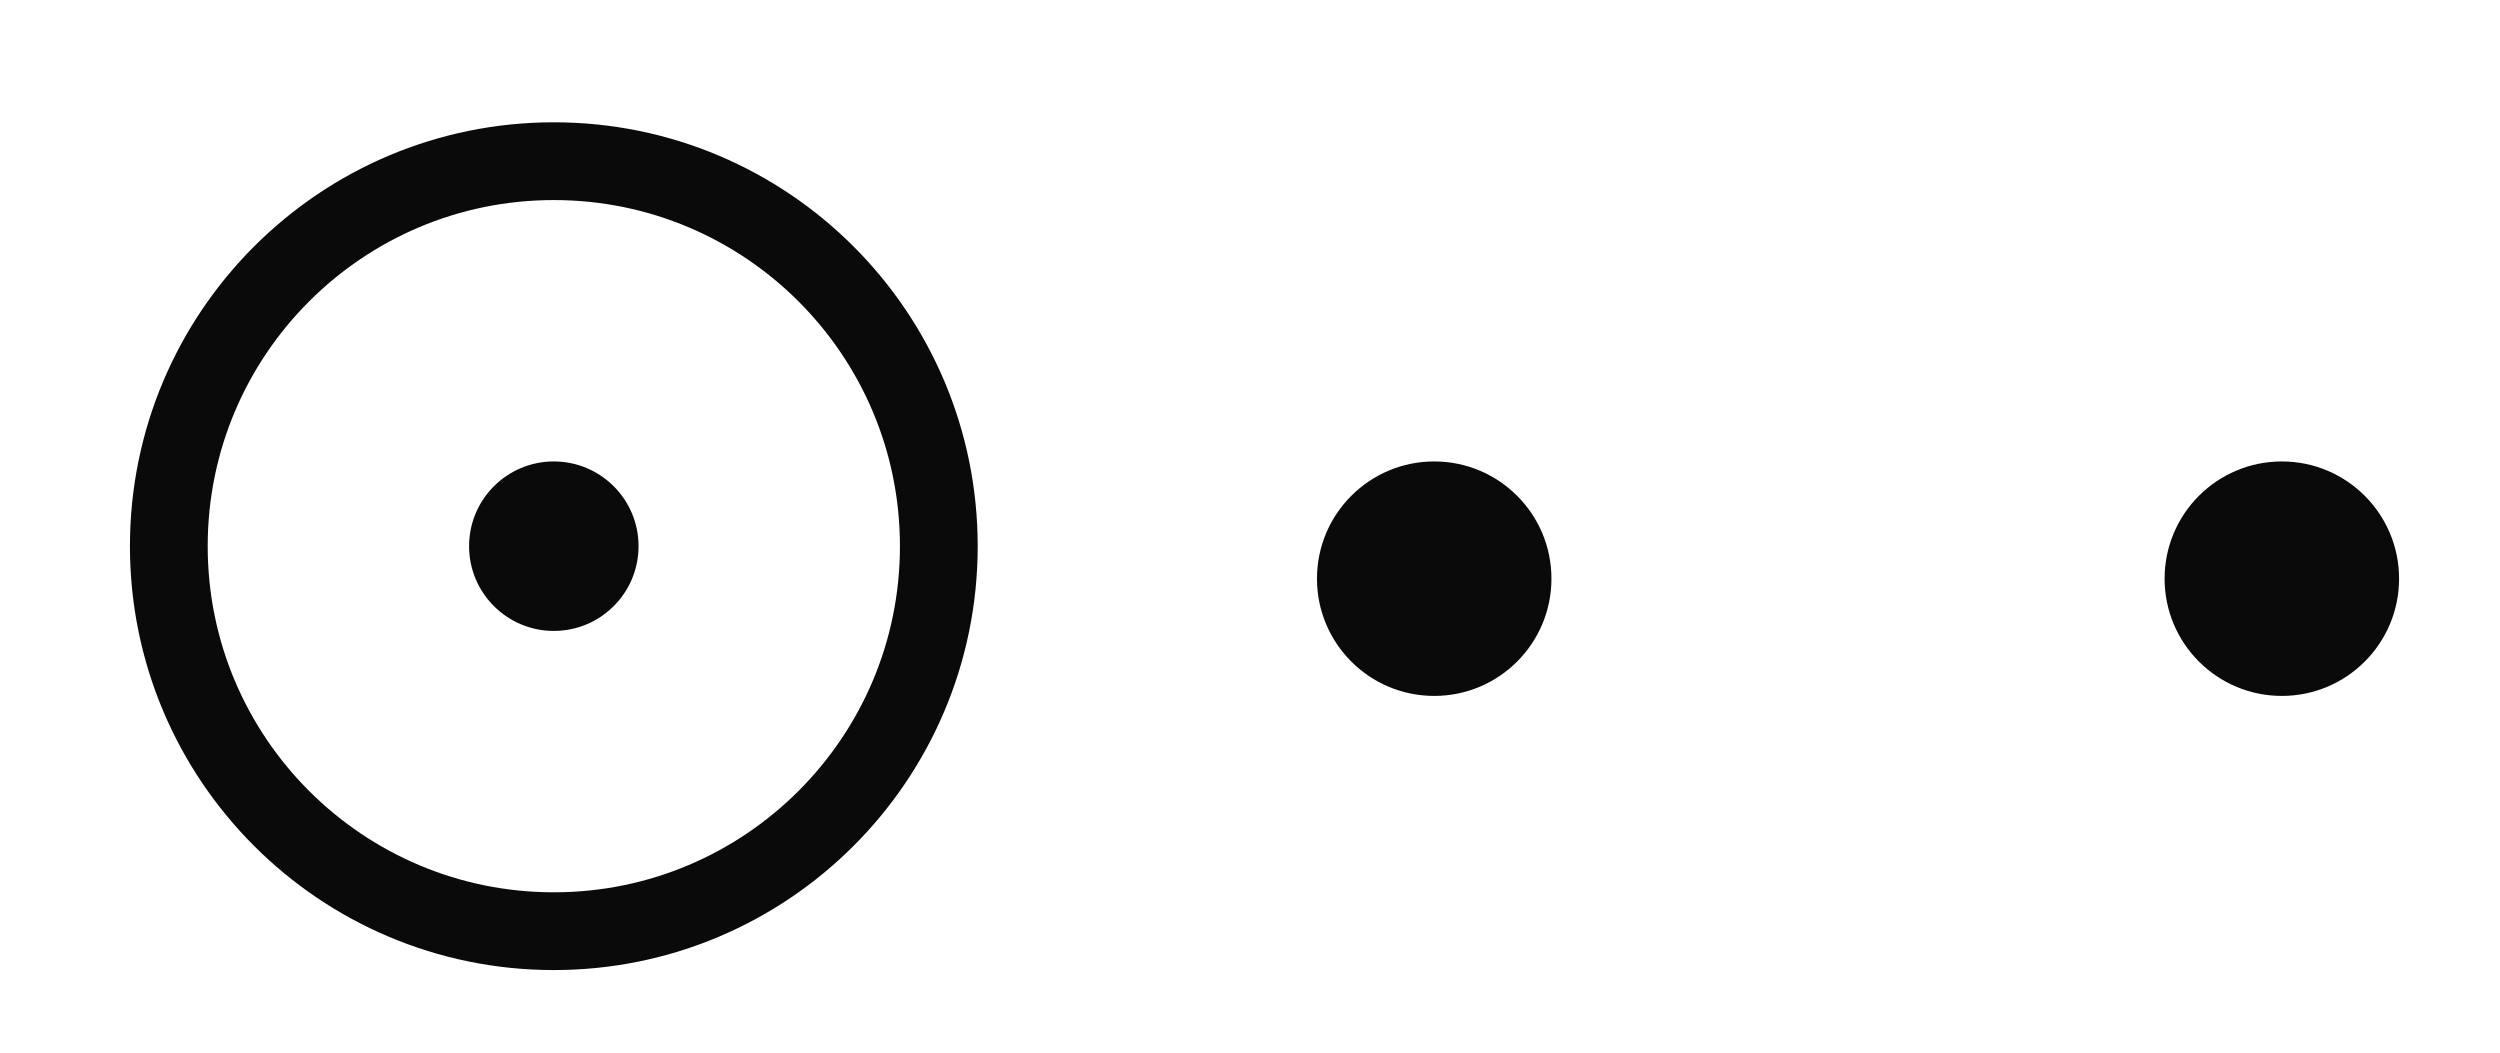
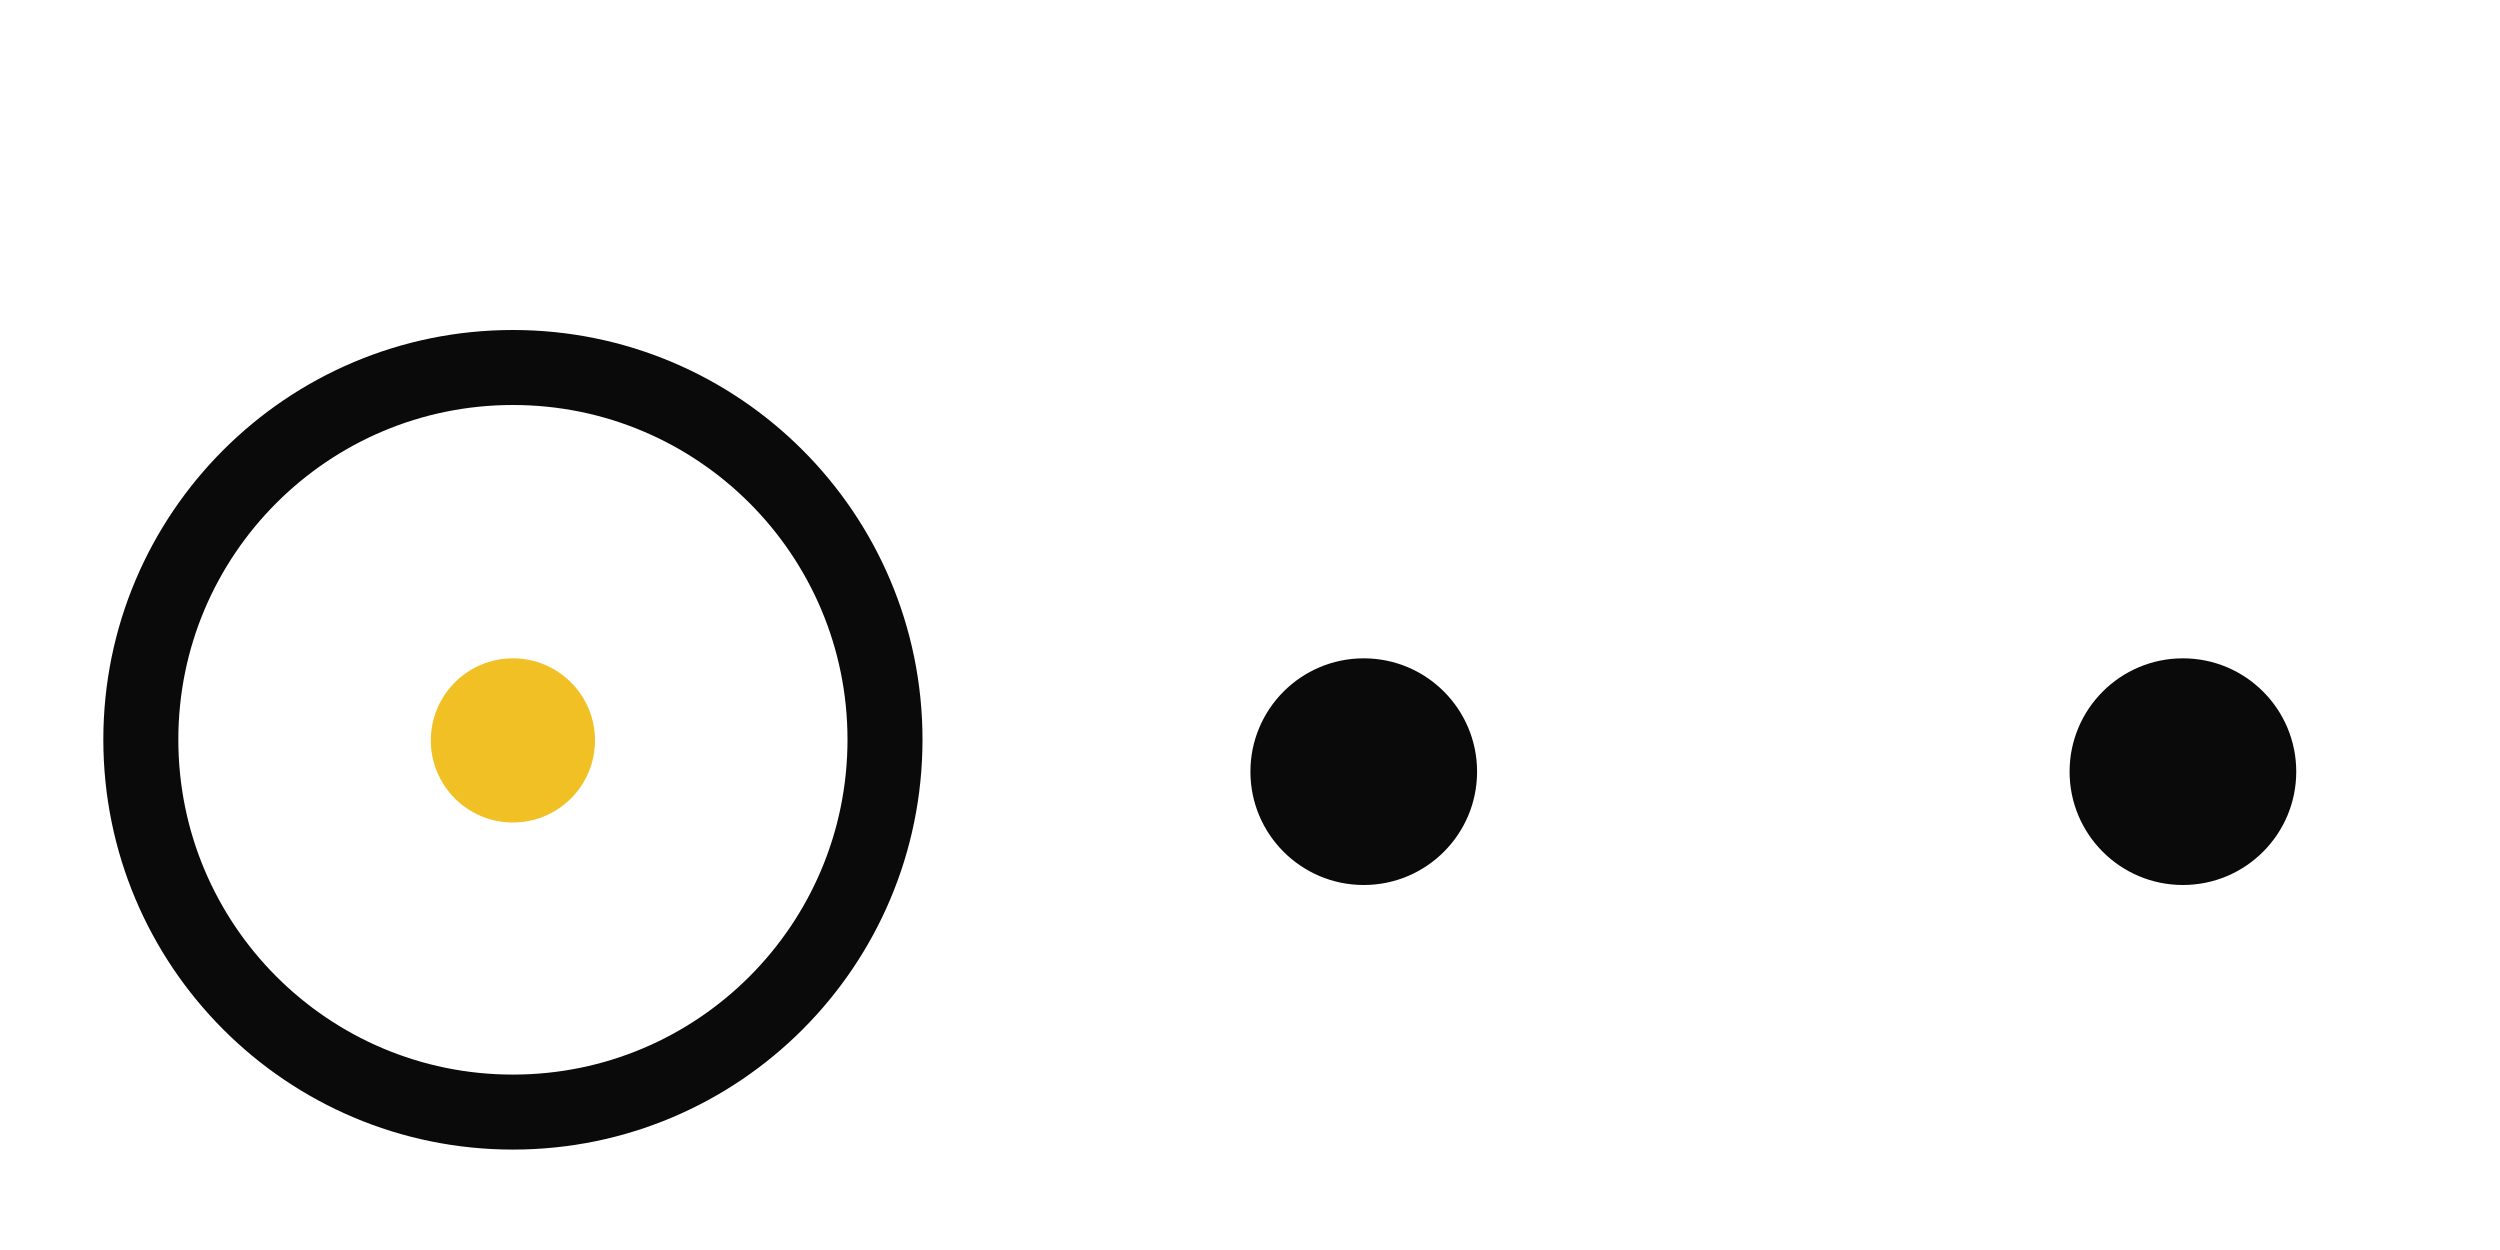
- <svg xmlns="http://www.w3.org/2000/svg" width="19" height="8" viewBox="0 0 19 8" fill="none">
-   <circle cx="4.209" cy="4.151" r="2.926" stroke="#0B0A0A" stroke-width="0.591" />
-   <circle cx="4.209" cy="4.151" r="0.644" fill="#0B0A0A" />
-   <circle cx="10.9" cy="4.398" r="0.891" fill="#0B0A0A" />
-   <circle cx="17.342" cy="4.398" r="0.891" fill="#0B0A0A" />
+ <svg xmlns="http://www.w3.org/2000/svg" width="6" height="3" viewBox="0 0 6 3" fill="none">
+   <path d="M2.124 1.775C2.124 2.269 1.724 2.669 1.231 2.669C0.738 2.669 0.338 2.269 0.338 1.775C0.338 1.282 0.738 0.882 1.231 0.882C1.724 0.882 2.124 1.282 2.124 1.775Z" stroke="#0B0A0A" stroke-width="0.18" />
+   <ellipse cx="1.231" cy="1.777" rx="0.197" ry="0.197" fill="#F0C024" />
+   <ellipse cx="3.273" cy="1.852" rx="0.272" ry="0.272" fill="#0B0A0A" />
+   <ellipse cx="5.239" cy="1.852" rx="0.272" ry="0.272" fill="#0B0A0A" />
</svg>
